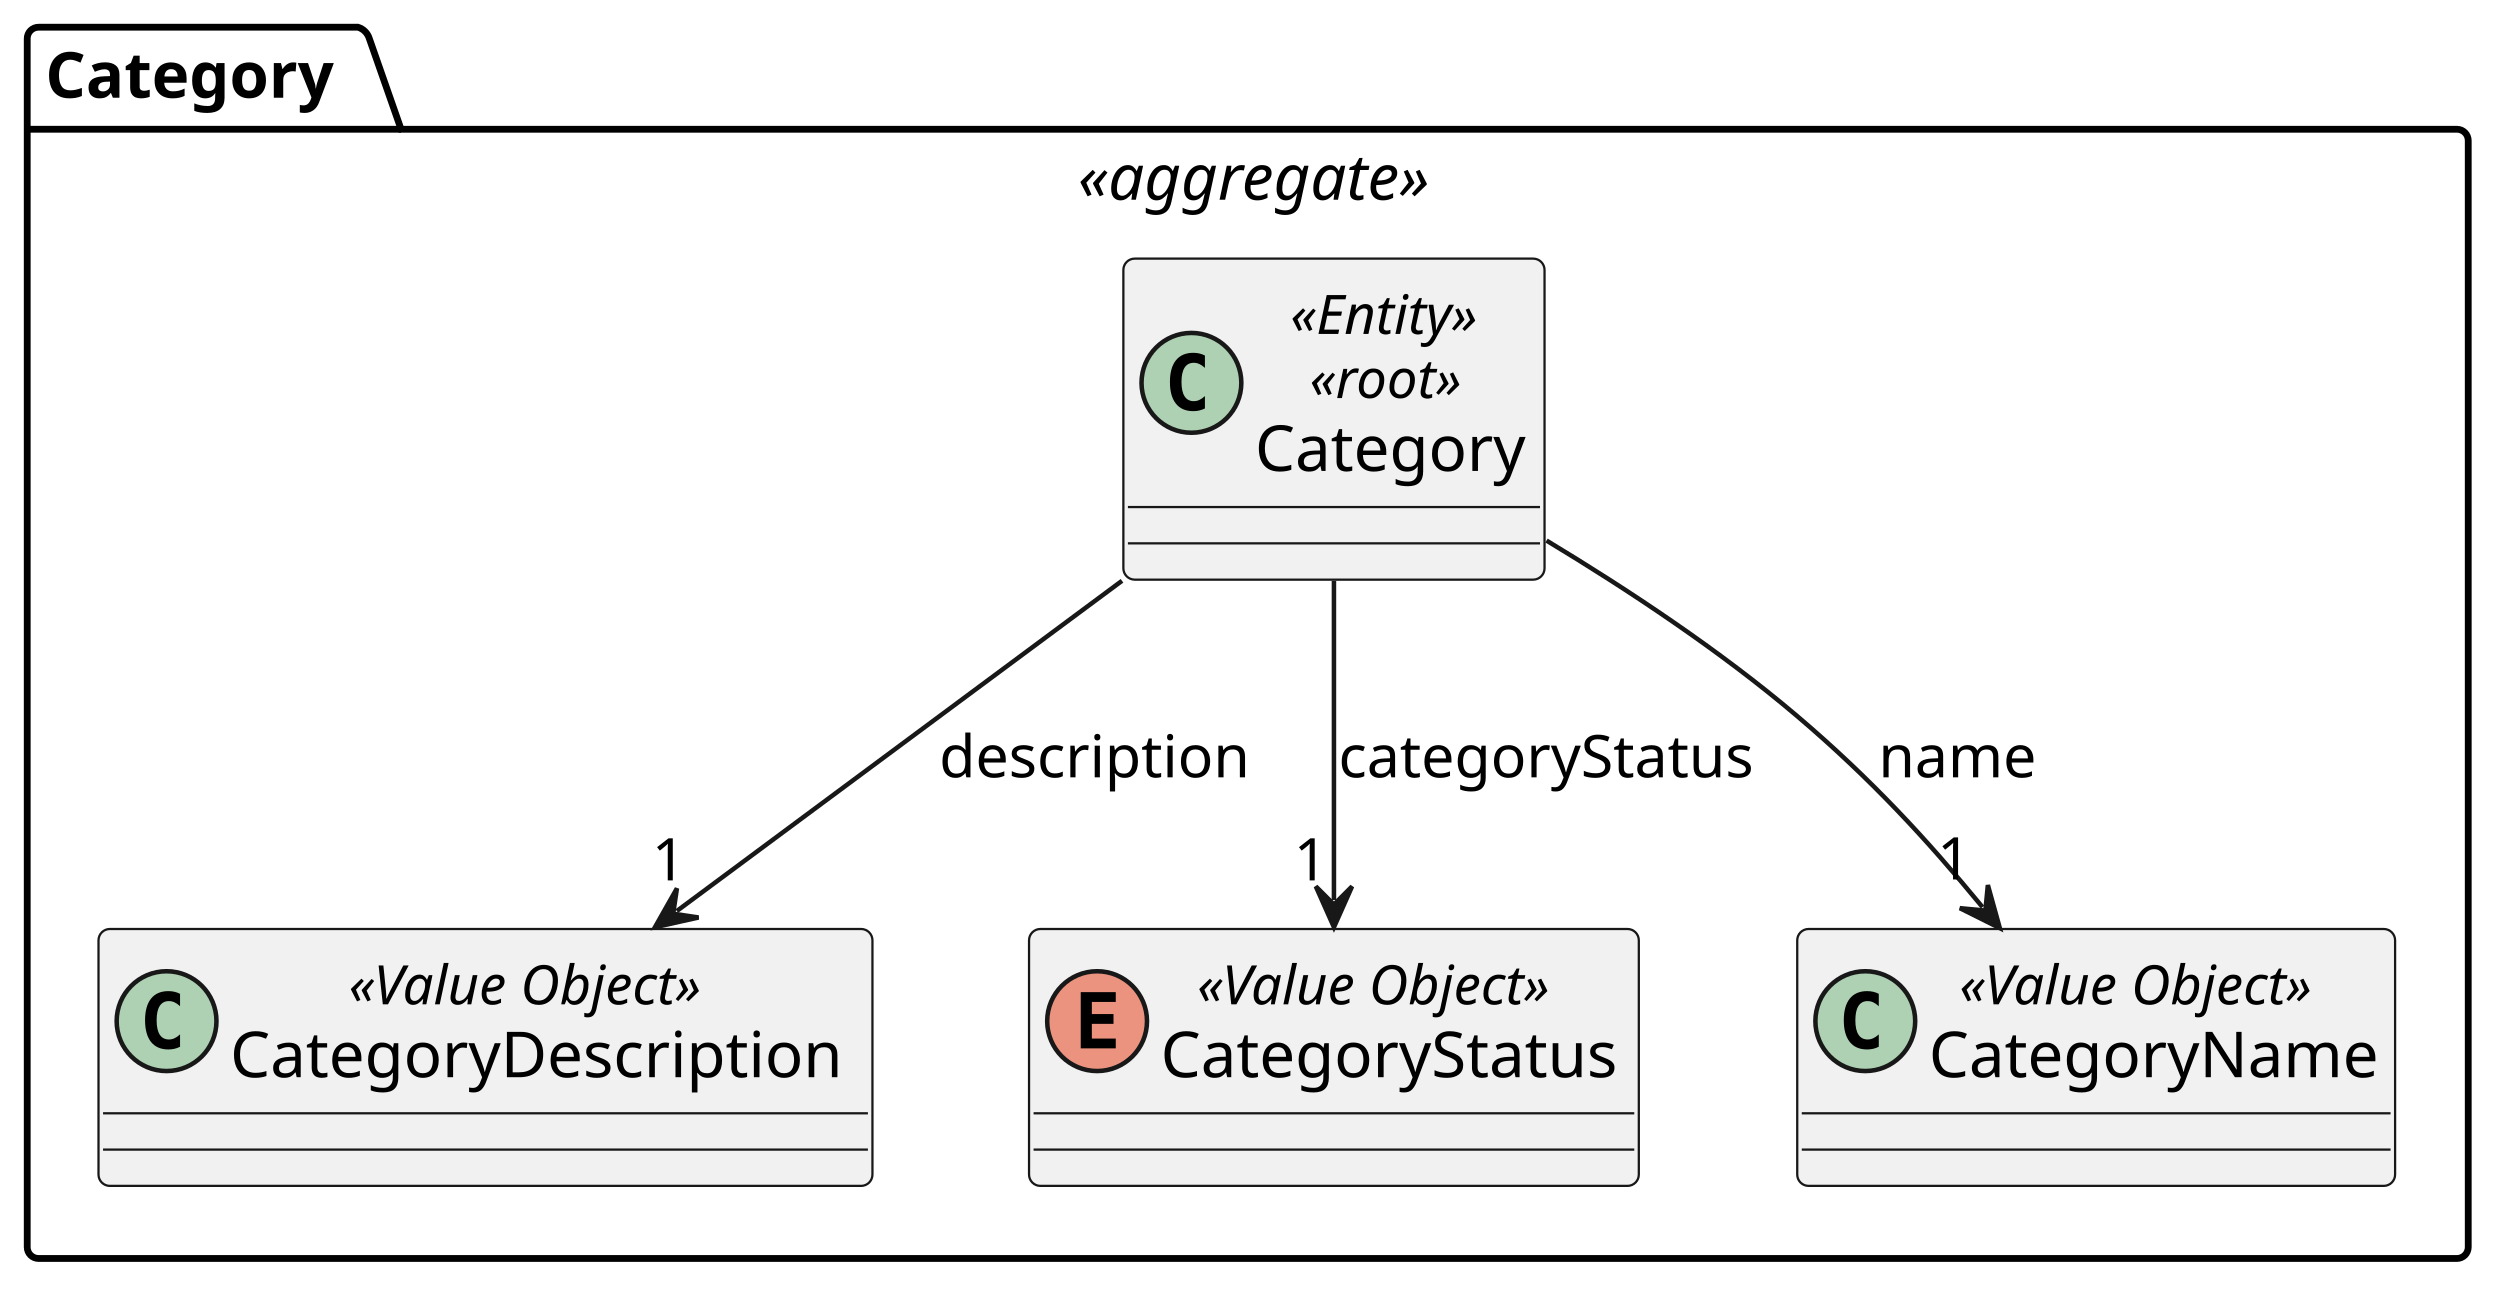
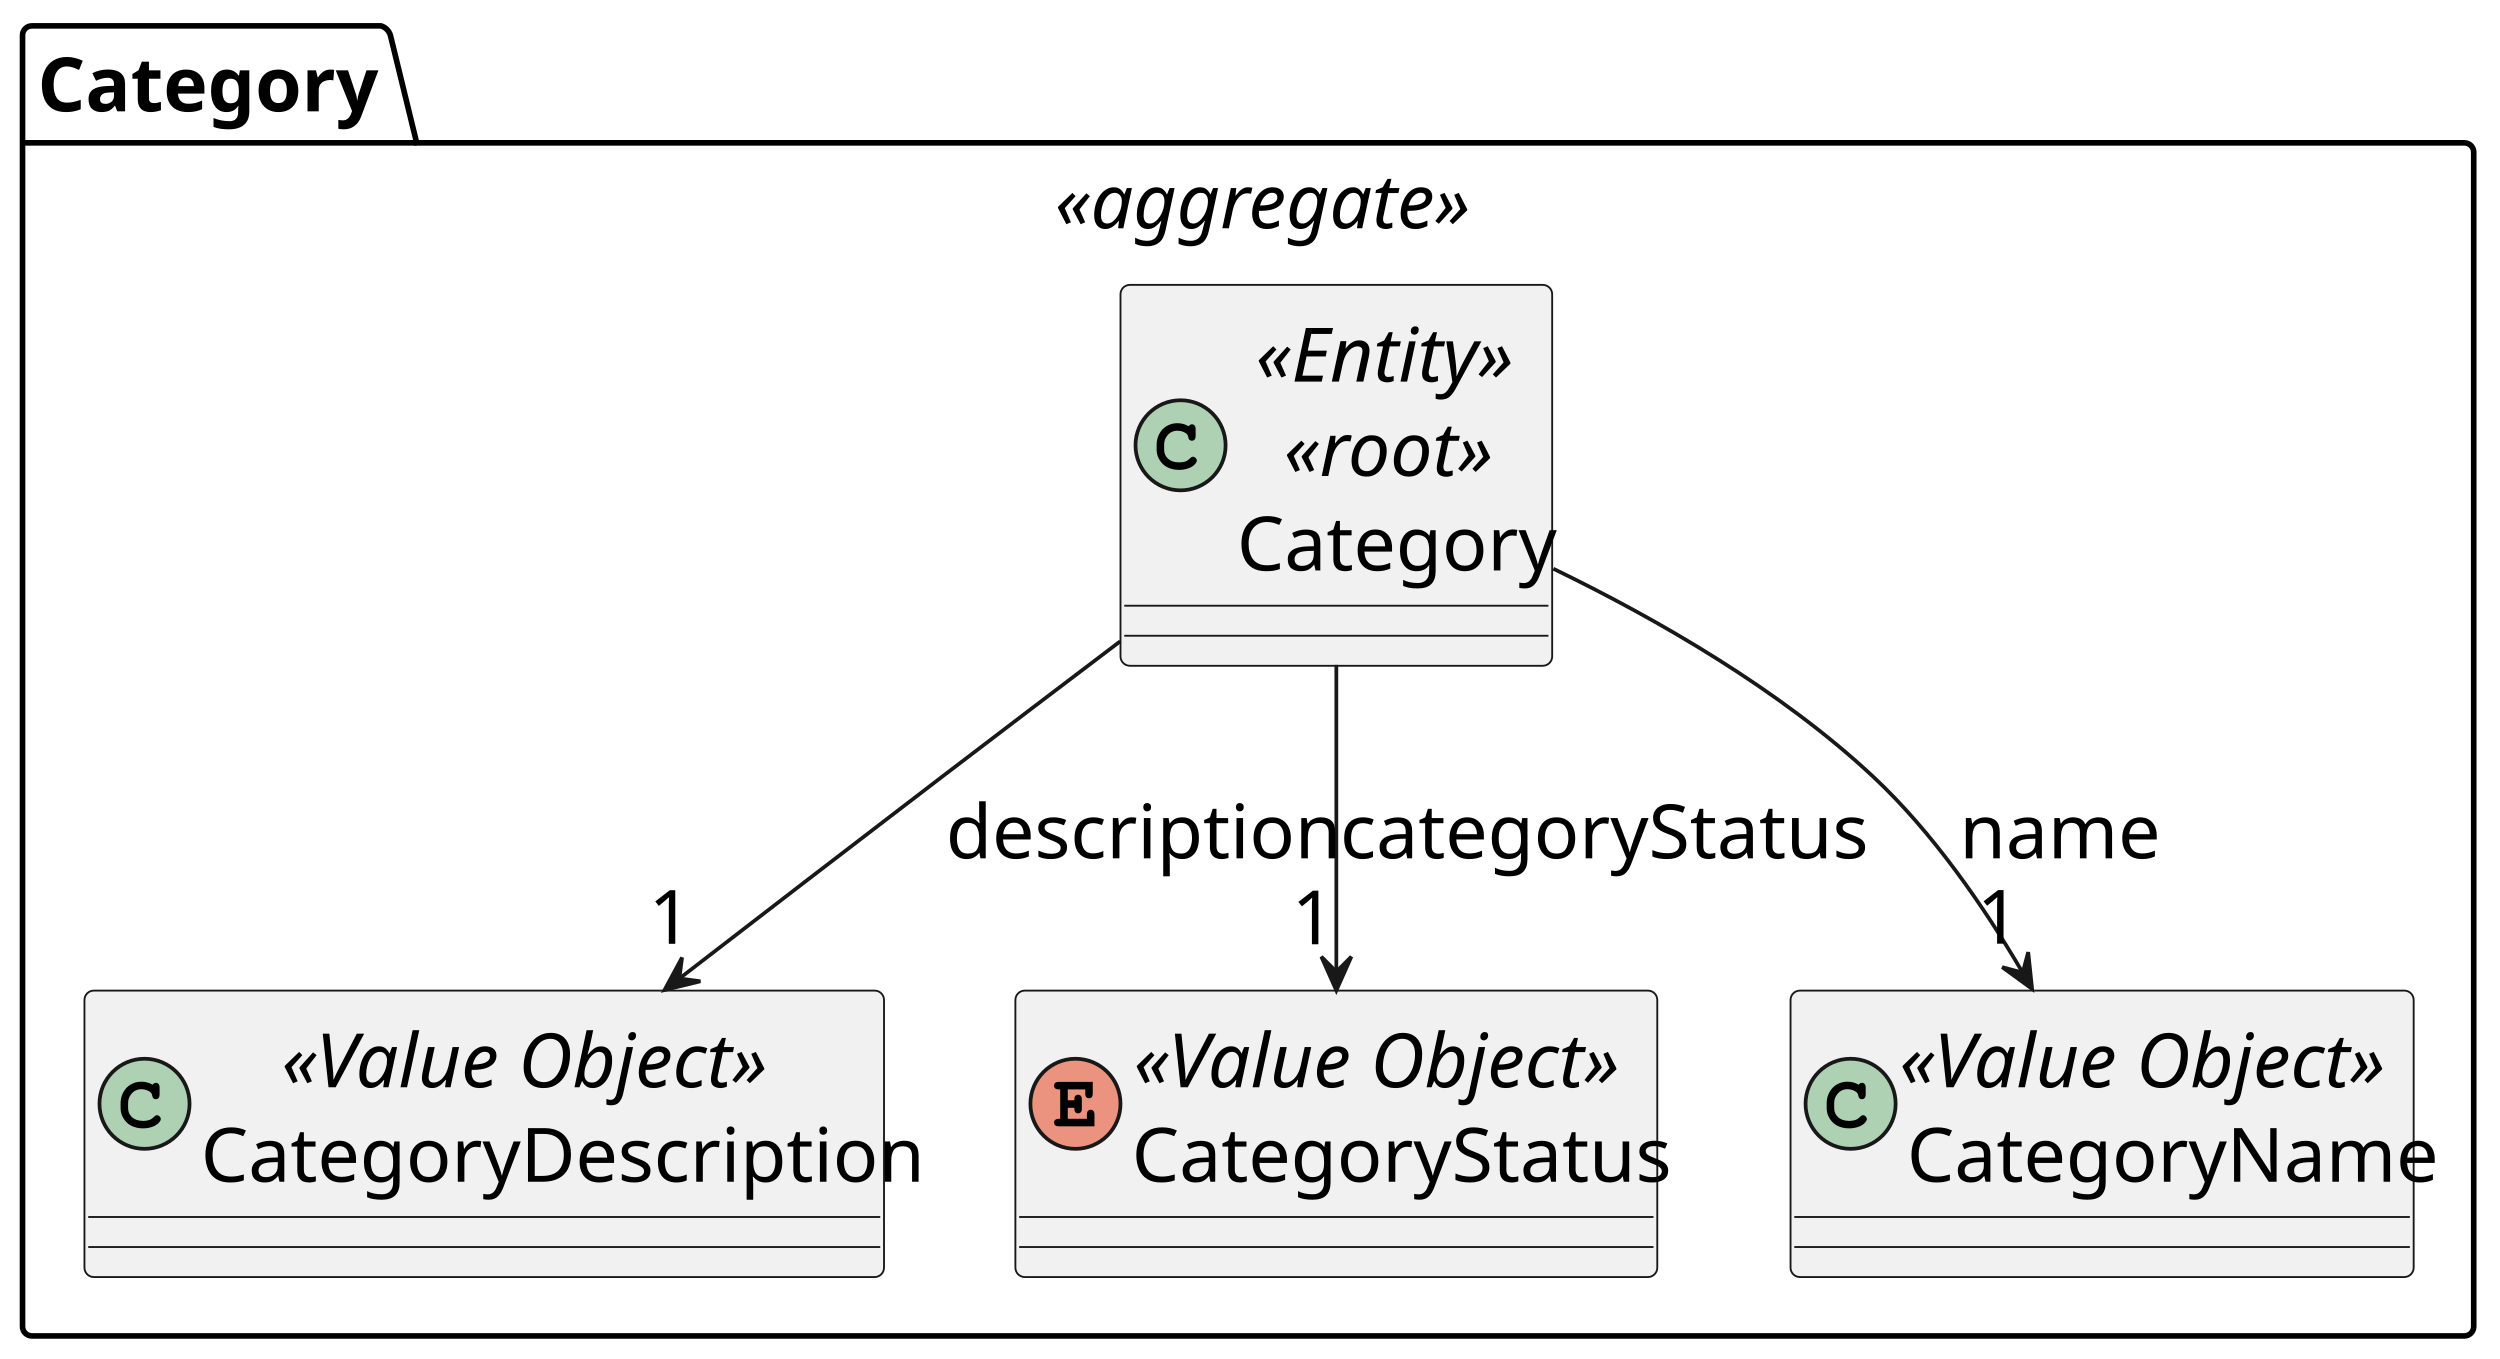
- <svg xmlns="http://www.w3.org/2000/svg" contentStyleType="text/css" height="284px" preserveAspectRatio="none" style="width:551px;height:284px;background:#FFFFFF;" version="1.1" viewBox="0 0 551 284" width="551px" zoomAndPan="magnify">
+ <svg xmlns="http://www.w3.org/2000/svg" contentStyleType="text/css" height="362px" preserveAspectRatio="none" style="width:666px;height:362px;background:#FFFFFF;" version="1.1" viewBox="0 0 666 362" width="666px" zoomAndPan="magnify">
  <defs />
  <g>
    <g id="cluster_Category ">
-       <path d="M8.5,6 L78.898,6 A3.75,3.75 0 0 1 81.398,8.5 L88.398,28.488 L541.5,28.488 A2.5,2.5 0 0 1 544,30.988 L544,274.87 A2.5,2.5 0 0 1 541.5,277.37 L8.5,277.37 A2.5,2.5 0 0 1 6,274.87 L6,8.5 A2.5,2.5 0 0 1 8.5,6 " fill="none" style="stroke:#000000;stroke-width:1.5;" />
-       <line style="stroke:#000000;stroke-width:1.5;" x1="6" x2="88.398" y1="28.488" y2="28.488" />
-       <text fill="#000000" font-family="sans-serif" font-size="14" font-weight="bold" lengthAdjust="spacing" textLength="64.784" x="10" y="21.535">Category</text>
-       <text fill="#000000" font-family="sans-serif" font-size="14" font-style="italic" lengthAdjust="spacing" textLength="82.886" x="237.557" y="44.023">«aggregate»</text>
+       <path d="M8.5,6.894 L101.5,6.894 A3.75,3.75 0 0 1 104,9.395 L111,38.051 L656.5,38.051 A2.5,2.5 0 0 1 659,40.551 L659,353.394 A2.5,2.5 0 0 1 656.5,355.894 L8.5,355.894 A2.5,2.5 0 0 1 6,353.394 L6,9.395 A2.5,2.5 0 0 1 8.5,6.894 " fill="none" style="stroke:#000000;stroke-width:1.5;" />
+       <line style="stroke:#000000;stroke-width:1.5;" x1="6" x2="111" y1="38.051" y2="38.051" />
+       <text fill="#000000" font-family="sans-serif" font-size="20" font-weight="bold" lengthAdjust="spacing" textLength="86" x="10" y="29.656">Category</text>
+       <text fill="#000000" font-family="sans-serif" font-size="20" font-style="italic" lengthAdjust="spacing" textLength="111" x="281" y="60.812">«aggregate»</text>
    </g>
    <g id="elem_Category">
-       <rect codeLine="4" fill="#F1F1F1" height="70.754" id="Category" rx="2.5" ry="2.5" style="stroke:#181818;stroke-width:0.5;" width="92.826" x="247.59" y="57" />
-       <ellipse cx="262.59" cy="84.377" fill="#ADD1B2" rx="11" ry="11" style="stroke:#181818;stroke-width:1.0;" />
-       <path d="M265.563,90.02 Q264.982,90.319 264.343,90.468 Q263.704,90.618 262.998,90.618 Q260.491,90.618 259.171,88.966 Q257.852,87.314 257.852,84.193 Q257.852,81.064 259.171,79.412 Q260.491,77.76 262.998,77.76 Q263.704,77.76 264.351,77.909 Q264.999,78.059 265.563,78.357 L265.563,81.08 Q264.932,80.499 264.339,80.229 Q263.745,79.96 263.114,79.96 Q261.77,79.96 261.085,81.026 Q260.4,82.093 260.4,84.193 Q260.4,86.285 261.085,87.351 Q261.77,88.418 263.114,88.418 Q263.745,88.418 264.339,88.148 Q264.932,87.878 265.563,87.297 Z " fill="#000000" />
-       <text fill="#000000" font-family="sans-serif" font-size="12" font-style="italic" lengthAdjust="spacing" textLength="45.24" x="284.383" y="73.602">«Entity»</text>
-       <text fill="#000000" font-family="sans-serif" font-size="12" font-style="italic" lengthAdjust="spacing" textLength="36.715" x="288.646" y="87.734">«root»</text>
-       <text fill="#000000" font-family="sans-serif" font-size="14" lengthAdjust="spacing" textLength="60.826" x="276.59" y="103.801">Category</text>
-       <line style="stroke:#181818;stroke-width:0.5;" x1="248.59" x2="339.416" y1="111.754" y2="111.754" />
-       <line style="stroke:#181818;stroke-width:0.5;" x1="248.59" x2="339.416" y1="119.754" y2="119.754" />
+       <rect codeLine="4" fill="#F1F1F1" height="101.469" id="Category" rx="2.5" ry="2.5" style="stroke:#181818;stroke-width:0.5;" width="115" x="298.5" y="75.894" />
+       <ellipse cx="314.5" cy="118.629" fill="#ADD1B2" rx="12" ry="12" style="stroke:#181818;stroke-width:1.0;" />
+       <path d="M316.641,113.551 Q316.828,113.301 317.047,113.176 Q317.266,113.035 317.516,113.035 Q317.953,113.035 318.234,113.348 Q318.516,113.644 318.516,114.363 L318.516,116.066 Q318.516,116.785 318.234,117.098 Q317.953,117.41 317.516,117.41 Q317.125,117.41 316.875,117.176 Q316.625,116.957 316.516,116.348 Q316.453,115.926 316.234,115.707 Q315.844,115.269 315.125,115.004 Q314.406,114.738 313.688,114.738 Q312.781,114.738 312.031,115.129 Q311.281,115.519 310.703,116.41 Q310.125,117.285 310.125,118.488 L310.125,119.785 Q310.125,121.238 311.172,122.207 Q312.234,123.176 314.094,123.176 Q315.203,123.176 315.984,122.863 Q316.422,122.691 316.938,122.176 Q317.25,121.863 317.422,121.769 Q317.594,121.676 317.828,121.676 Q318.219,121.676 318.516,121.988 Q318.828,122.285 318.828,122.691 Q318.828,123.098 318.422,123.566 Q317.828,124.254 316.891,124.644 Q315.625,125.176 314.109,125.176 Q312.328,125.176 310.906,124.441 Q309.75,123.848 308.938,122.582 Q308.125,121.316 308.125,119.832 L308.125,118.473 Q308.125,116.91 308.844,115.566 Q309.578,114.207 310.859,113.473 Q312.156,112.738 313.609,112.738 Q314.469,112.738 315.219,112.941 Q315.984,113.144 316.641,113.551 Z " fill="#000000" />
+       <text fill="#000000" font-family="sans-serif" font-size="20" font-style="italic" lengthAdjust="spacing" textLength="71" x="334.5" y="101.656">«Entity»</text>
+       <text fill="#000000" font-family="sans-serif" font-size="20" font-style="italic" lengthAdjust="spacing" textLength="56" x="342" y="126.812">«root»</text>
+       <text fill="#000000" font-family="sans-serif" font-size="20" lengthAdjust="spacing" textLength="81" x="329.5" y="151.969">Category</text>
+       <line style="stroke:#181818;stroke-width:0.5;" x1="299.5" x2="412.5" y1="161.363" y2="161.363" />
+       <line style="stroke:#181818;stroke-width:0.5;" x1="299.5" x2="412.5" y1="169.363" y2="169.363" />
    </g>
    <g id="elem_CategoryDescription">
-       <rect codeLine="7" fill="#F1F1F1" height="56.621" id="CategoryDescription" rx="2.5" ry="2.5" style="stroke:#181818;stroke-width:0.5;" width="170.578" x="21.71" y="204.75" />
-       <ellipse cx="36.71" cy="225.06" fill="#ADD1B2" rx="11" ry="11" style="stroke:#181818;stroke-width:1.0;" />
-       <path d="M39.683,230.704 Q39.102,231.002 38.463,231.152 Q37.824,231.301 37.118,231.301 Q34.611,231.301 33.291,229.649 Q31.972,227.998 31.972,224.876 Q31.972,221.747 33.291,220.095 Q34.611,218.443 37.118,218.443 Q37.824,218.443 38.471,218.593 Q39.119,218.742 39.683,219.041 L39.683,221.764 Q39.052,221.183 38.459,220.913 Q37.865,220.643 37.234,220.643 Q35.89,220.643 35.205,221.71 Q34.52,222.776 34.52,224.876 Q34.52,226.968 35.205,228.035 Q35.89,229.102 37.234,229.102 Q37.865,229.102 38.459,228.832 Q39.052,228.562 39.683,227.981 Z " fill="#000000" />
-       <text fill="#000000" font-family="sans-serif" font-size="12" font-style="italic" lengthAdjust="spacing" textLength="86.291" x="76.854" y="221.352">«Value Object»</text>
-       <text fill="#000000" font-family="sans-serif" font-size="14" lengthAdjust="spacing" textLength="138.578" x="50.71" y="237.418">CategoryDescription</text>
-       <line style="stroke:#181818;stroke-width:0.5;" x1="22.71" x2="191.288" y1="245.371" y2="245.371" />
-       <line style="stroke:#181818;stroke-width:0.5;" x1="22.71" x2="191.288" y1="253.371" y2="253.371" />
+       <rect codeLine="7" fill="#F1F1F1" height="76.312" id="CategoryDescription" rx="2.5" ry="2.5" style="stroke:#181818;stroke-width:0.5;" width="213" x="22.5" y="263.894" />
+       <ellipse cx="38.5" cy="294.051" fill="#ADD1B2" rx="12" ry="12" style="stroke:#181818;stroke-width:1.0;" />
+       <path d="M40.641,288.973 Q40.828,288.723 41.047,288.598 Q41.266,288.457 41.516,288.457 Q41.953,288.457 42.234,288.769 Q42.516,289.066 42.516,289.785 L42.516,291.488 Q42.516,292.207 42.234,292.519 Q41.953,292.832 41.516,292.832 Q41.125,292.832 40.875,292.598 Q40.625,292.379 40.516,291.769 Q40.453,291.348 40.234,291.129 Q39.844,290.691 39.125,290.426 Q38.406,290.16 37.688,290.16 Q36.781,290.16 36.031,290.551 Q35.281,290.941 34.703,291.832 Q34.125,292.707 34.125,293.91 L34.125,295.207 Q34.125,296.66 35.172,297.629 Q36.234,298.598 38.094,298.598 Q39.203,298.598 39.984,298.285 Q40.422,298.113 40.938,297.598 Q41.25,297.285 41.422,297.191 Q41.594,297.098 41.828,297.098 Q42.219,297.098 42.516,297.41 Q42.828,297.707 42.828,298.113 Q42.828,298.519 42.422,298.988 Q41.828,299.676 40.891,300.066 Q39.625,300.598 38.109,300.598 Q36.328,300.598 34.906,299.863 Q33.75,299.269 32.938,298.004 Q32.125,296.738 32.125,295.254 L32.125,293.894 Q32.125,292.332 32.844,290.988 Q33.578,289.629 34.859,288.894 Q36.156,288.16 37.609,288.16 Q38.469,288.16 39.219,288.363 Q39.984,288.566 40.641,288.973 Z " fill="#000000" />
+       <text fill="#000000" font-family="sans-serif" font-size="20" font-style="italic" lengthAdjust="spacing" textLength="136" x="75" y="289.656">«Value Object»</text>
+       <text fill="#000000" font-family="sans-serif" font-size="20" lengthAdjust="spacing" textLength="179" x="53.5" y="314.812">CategoryDescription</text>
+       <line style="stroke:#181818;stroke-width:0.5;" x1="23.5" x2="234.5" y1="324.207" y2="324.207" />
+       <line style="stroke:#181818;stroke-width:0.5;" x1="23.5" x2="234.5" y1="332.207" y2="332.207" />
    </g>
    <g id="elem_CategoryStatus">
-       <rect codeLine="10" fill="#F1F1F1" height="56.621" id="CategoryStatus" rx="2.5" ry="2.5" style="stroke:#181818;stroke-width:0.5;" width="134.395" x="226.8" y="204.75" />
-       <ellipse cx="241.8" cy="225.06" fill="#EB937F" rx="11" ry="11" style="stroke:#181818;stroke-width:1.0;" />
-       <path d="M245.914,231.06 L238.195,231.06 L238.195,218.667 L245.914,218.667 L245.914,220.826 L240.643,220.826 L240.643,223.499 L245.416,223.499 L245.416,225.657 L240.643,225.657 L240.643,228.902 L245.914,228.902 Z " fill="#000000" />
-       <text fill="#000000" font-family="sans-serif" font-size="12" font-style="italic" lengthAdjust="spacing" textLength="86.291" x="263.852" y="221.352">«Value Object»</text>
-       <text fill="#000000" font-family="sans-serif" font-size="14" lengthAdjust="spacing" textLength="102.395" x="255.8" y="237.418">CategoryStatus</text>
-       <line style="stroke:#181818;stroke-width:0.5;" x1="227.8" x2="360.195" y1="245.371" y2="245.371" />
-       <line style="stroke:#181818;stroke-width:0.5;" x1="227.8" x2="360.195" y1="253.371" y2="253.371" />
+       <rect codeLine="10" fill="#F1F1F1" height="76.312" id="CategoryStatus" rx="2.5" ry="2.5" style="stroke:#181818;stroke-width:0.5;" width="171" x="270.5" y="263.894" />
+       <ellipse cx="286.5" cy="294.051" fill="#EB937F" rx="12" ry="12" style="stroke:#181818;stroke-width:1.0;" />
+       <path d="M284.453,295.113 L284.453,298.051 L289.547,298.051 L289.547,296.957 Q289.547,296.238 289.828,295.941 Q290.109,295.629 290.562,295.629 Q291,295.629 291.281,295.941 Q291.562,296.238 291.562,296.957 L291.562,300.051 L282.125,300.051 Q281.406,300.051 281.094,299.769 Q280.797,299.488 280.797,299.051 Q280.797,298.598 281.109,298.332 Q281.422,298.051 282.125,298.051 L282.438,298.051 L282.438,290.223 L282.125,290.223 Q281.406,290.223 281.094,289.941 Q280.797,289.66 280.797,289.207 Q280.797,288.754 281.094,288.488 Q281.406,288.207 282.125,288.207 L291.109,288.207 L291.109,291.254 Q291.109,291.973 290.828,292.285 Q290.562,292.582 290.125,292.582 Q289.672,292.582 289.391,292.285 Q289.109,291.988 289.109,291.254 L289.109,290.223 L284.453,290.223 L284.453,293.113 L286.203,293.113 Q286.203,292.332 286.344,292.098 Q286.656,291.629 287.203,291.629 Q287.656,291.629 287.922,291.941 Q288.203,292.238 288.203,292.957 L288.203,295.269 Q288.203,295.926 288.047,296.144 Q287.734,296.598 287.203,296.598 Q286.656,296.598 286.344,296.129 Q286.203,295.894 286.203,295.113 L284.453,295.113 Z " fill="#000000" />
+       <text fill="#000000" font-family="sans-serif" font-size="20" font-style="italic" lengthAdjust="spacing" textLength="136" x="302" y="289.656">«Value Object»</text>
+       <text fill="#000000" font-family="sans-serif" font-size="20" lengthAdjust="spacing" textLength="137" x="301.5" y="314.812">CategoryStatus</text>
+       <line style="stroke:#181818;stroke-width:0.5;" x1="271.5" x2="440.5" y1="324.207" y2="324.207" />
+       <line style="stroke:#181818;stroke-width:0.5;" x1="271.5" x2="440.5" y1="332.207" y2="332.207" />
    </g>
    <g id="elem_CategoryName">
-       <rect codeLine="13" fill="#F1F1F1" height="56.621" id="CategoryName" rx="2.5" ry="2.5" style="stroke:#181818;stroke-width:0.5;" width="131.77" x="396.11" y="204.75" />
-       <ellipse cx="411.11" cy="225.06" fill="#ADD1B2" rx="11" ry="11" style="stroke:#181818;stroke-width:1.0;" />
-       <path d="M414.083,230.704 Q413.502,231.002 412.863,231.152 Q412.224,231.301 411.518,231.301 Q409.011,231.301 407.692,229.649 Q406.372,227.998 406.372,224.876 Q406.372,221.747 407.692,220.095 Q409.011,218.443 411.518,218.443 Q412.224,218.443 412.871,218.593 Q413.519,218.742 414.083,219.041 L414.083,221.764 Q413.452,221.183 412.859,220.913 Q412.265,220.643 411.634,220.643 Q410.29,220.643 409.605,221.71 Q408.92,222.776 408.92,224.876 Q408.92,226.968 409.605,228.035 Q410.29,229.102 411.634,229.102 Q412.265,229.102 412.859,228.832 Q413.452,228.562 414.083,227.981 Z " fill="#000000" />
-       <text fill="#000000" font-family="sans-serif" font-size="12" font-style="italic" lengthAdjust="spacing" textLength="86.291" x="431.85" y="221.352">«Value Object»</text>
-       <text fill="#000000" font-family="sans-serif" font-size="14" lengthAdjust="spacing" textLength="99.77" x="425.11" y="237.418">CategoryName</text>
-       <line style="stroke:#181818;stroke-width:0.5;" x1="397.11" x2="526.88" y1="245.371" y2="245.371" />
-       <line style="stroke:#181818;stroke-width:0.5;" x1="397.11" x2="526.88" y1="253.371" y2="253.371" />
+       <rect codeLine="13" fill="#F1F1F1" height="76.312" id="CategoryName" rx="2.5" ry="2.5" style="stroke:#181818;stroke-width:0.5;" width="166" x="477" y="263.894" />
+       <ellipse cx="493" cy="294.051" fill="#ADD1B2" rx="12" ry="12" style="stroke:#181818;stroke-width:1.0;" />
+       <path d="M495.141,288.973 Q495.328,288.723 495.547,288.598 Q495.766,288.457 496.016,288.457 Q496.453,288.457 496.734,288.769 Q497.016,289.066 497.016,289.785 L497.016,291.488 Q497.016,292.207 496.734,292.519 Q496.453,292.832 496.016,292.832 Q495.625,292.832 495.375,292.598 Q495.125,292.379 495.016,291.769 Q494.953,291.348 494.734,291.129 Q494.344,290.691 493.625,290.426 Q492.906,290.16 492.188,290.16 Q491.281,290.16 490.531,290.551 Q489.781,290.941 489.203,291.832 Q488.625,292.707 488.625,293.91 L488.625,295.207 Q488.625,296.66 489.672,297.629 Q490.734,298.598 492.594,298.598 Q493.703,298.598 494.484,298.285 Q494.922,298.113 495.438,297.598 Q495.75,297.285 495.922,297.191 Q496.094,297.098 496.328,297.098 Q496.719,297.098 497.016,297.41 Q497.328,297.707 497.328,298.113 Q497.328,298.519 496.922,298.988 Q496.328,299.676 495.391,300.066 Q494.125,300.598 492.609,300.598 Q490.828,300.598 489.406,299.863 Q488.25,299.269 487.438,298.004 Q486.625,296.738 486.625,295.254 L486.625,293.894 Q486.625,292.332 487.344,290.988 Q488.078,289.629 489.359,288.894 Q490.656,288.16 492.109,288.16 Q492.969,288.16 493.719,288.363 Q494.484,288.566 495.141,288.973 Z " fill="#000000" />
+       <text fill="#000000" font-family="sans-serif" font-size="20" font-style="italic" lengthAdjust="spacing" textLength="136" x="506" y="289.656">«Value Object»</text>
+       <text fill="#000000" font-family="sans-serif" font-size="20" lengthAdjust="spacing" textLength="132" x="508" y="314.812">CategoryName</text>
+       <line style="stroke:#181818;stroke-width:0.5;" x1="478" x2="642" y1="324.207" y2="324.207" />
+       <line style="stroke:#181818;stroke-width:0.5;" x1="478" x2="642" y1="332.207" y2="332.207" />
    </g>
    <g id="link_Category_CategoryStatus">
-       <path codeLine="17" d="M294,128.01 C294,151.6 294,176.41 294,198.36 " fill="none" id="Category-to-CategoryStatus" style="stroke:#181818;stroke-width:1.0;" />
-       <polygon fill="#181818" points="294,204.36,298,195.36,294,199.36,290,195.36,294,204.36" style="stroke:#181818;stroke-width:1.0;" />
-       <text fill="#000000" font-family="sans-serif" font-size="13" lengthAdjust="spacing" textLength="92.746" x="295" y="171.318">categoryStatus</text>
-       <text fill="#000000" font-family="sans-serif" font-size="13" lengthAdjust="spacing" textLength="8.22" x="285.15" y="194.043">1</text>
+       <path codeLine="17" d="M356,177.114 C356,202.915 356,234.095 356,258.704 " fill="none" id="Category-to-CategoryStatus" style="stroke:#181818;stroke-width:1.0;" />
+       <polygon fill="#181818" points="356,263.854,360,254.855,356,258.854,352,254.855,356,263.854" style="stroke:#181818;stroke-width:1.0;" />
+       <text fill="#000000" font-family="sans-serif" font-size="20" lengthAdjust="spacing" textLength="133" x="357" y="228.656">categoryStatus</text>
+       <text fill="#000000" font-family="sans-serif" font-size="20" lengthAdjust="spacing" textLength="11" x="344.123" y="251.549">1</text>
    </g>
    <g id="link_Category_CategoryName">
-       <path codeLine="18" d="M340.85,119.14 C358.87,130.01 379.16,143.45 396,157.75 C412.44,171.71 424.745,185.119 436.945,199.929 " fill="none" id="Category-to-CategoryName" style="stroke:#181818;stroke-width:1.0;" />
-       <polygon fill="#181818" points="440.76,204.56,438.125,195.07,437.581,200.701,431.95,200.157,440.76,204.56" style="stroke:#181818;stroke-width:1.0;" />
-       <text fill="#000000" font-family="sans-serif" font-size="13" lengthAdjust="spacing" textLength="34.627" x="414" y="171.318">name</text>
-       <text fill="#000000" font-family="sans-serif" font-size="13" lengthAdjust="spacing" textLength="8.22" x="426.95" y="193.839">1</text>
+       <path codeLine="18" d="M413.8,151.505 C441.66,165.024 474.3,183.825 499,206.894 C514.86,221.704 528.48,241.454 538.8,259.034 " fill="none" id="Category-to-CategoryName" style="stroke:#181818;stroke-width:1.0;" />
+       <polygon fill="#181818" points="541.35,263.445,540.313,253.65,538.849,259.115,533.385,257.651,541.35,263.445" style="stroke:#181818;stroke-width:1.0;" />
+       <text fill="#000000" font-family="sans-serif" font-size="20" lengthAdjust="spacing" textLength="48" x="522" y="228.656">name</text>
+       <text fill="#000000" font-family="sans-serif" font-size="20" lengthAdjust="spacing" textLength="11" x="526.652" y="251.393">1</text>
    </g>
    <g id="link_Category_CategoryDescription">
-       <path codeLine="19" d="M247.29,128.01 C215.49,151.6 178.769,178.836 149.169,200.786 " fill="none" id="Category-to-CategoryDescription" style="stroke:#181818;stroke-width:1.0;" />
-       <polygon fill="#181818" points="144.35,204.36,153.962,202.212,148.366,201.382,149.197,195.786,144.35,204.36" style="stroke:#181818;stroke-width:1.0;" />
-       <text fill="#000000" font-family="sans-serif" font-size="13" lengthAdjust="spacing" textLength="70.643" x="207" y="171.318">description</text>
-       <text fill="#000000" font-family="sans-serif" font-size="13" lengthAdjust="spacing" textLength="8.22" x="143.67" y="194.043">1</text>
+       <path codeLine="19" d="M298.44,170.834 C283.01,182.524 266.35,195.165 251,206.894 C228,224.464 202.63,243.984 181.01,260.664 " fill="none" id="Category-to-CategoryDescription" style="stroke:#181818;stroke-width:1.0;" />
+       <polygon fill="#181818" points="177.02,263.745,186.588,261.408,180.977,260.688,181.697,255.077,177.02,263.745" style="stroke:#181818;stroke-width:1.0;" />
+       <text fill="#000000" font-family="sans-serif" font-size="20" lengthAdjust="spacing" textLength="95" x="252" y="228.656">description</text>
+       <text fill="#000000" font-family="sans-serif" font-size="20" lengthAdjust="spacing" textLength="11" x="172.797" y="251.422">1</text>
    </g>
  </g>
</svg>
